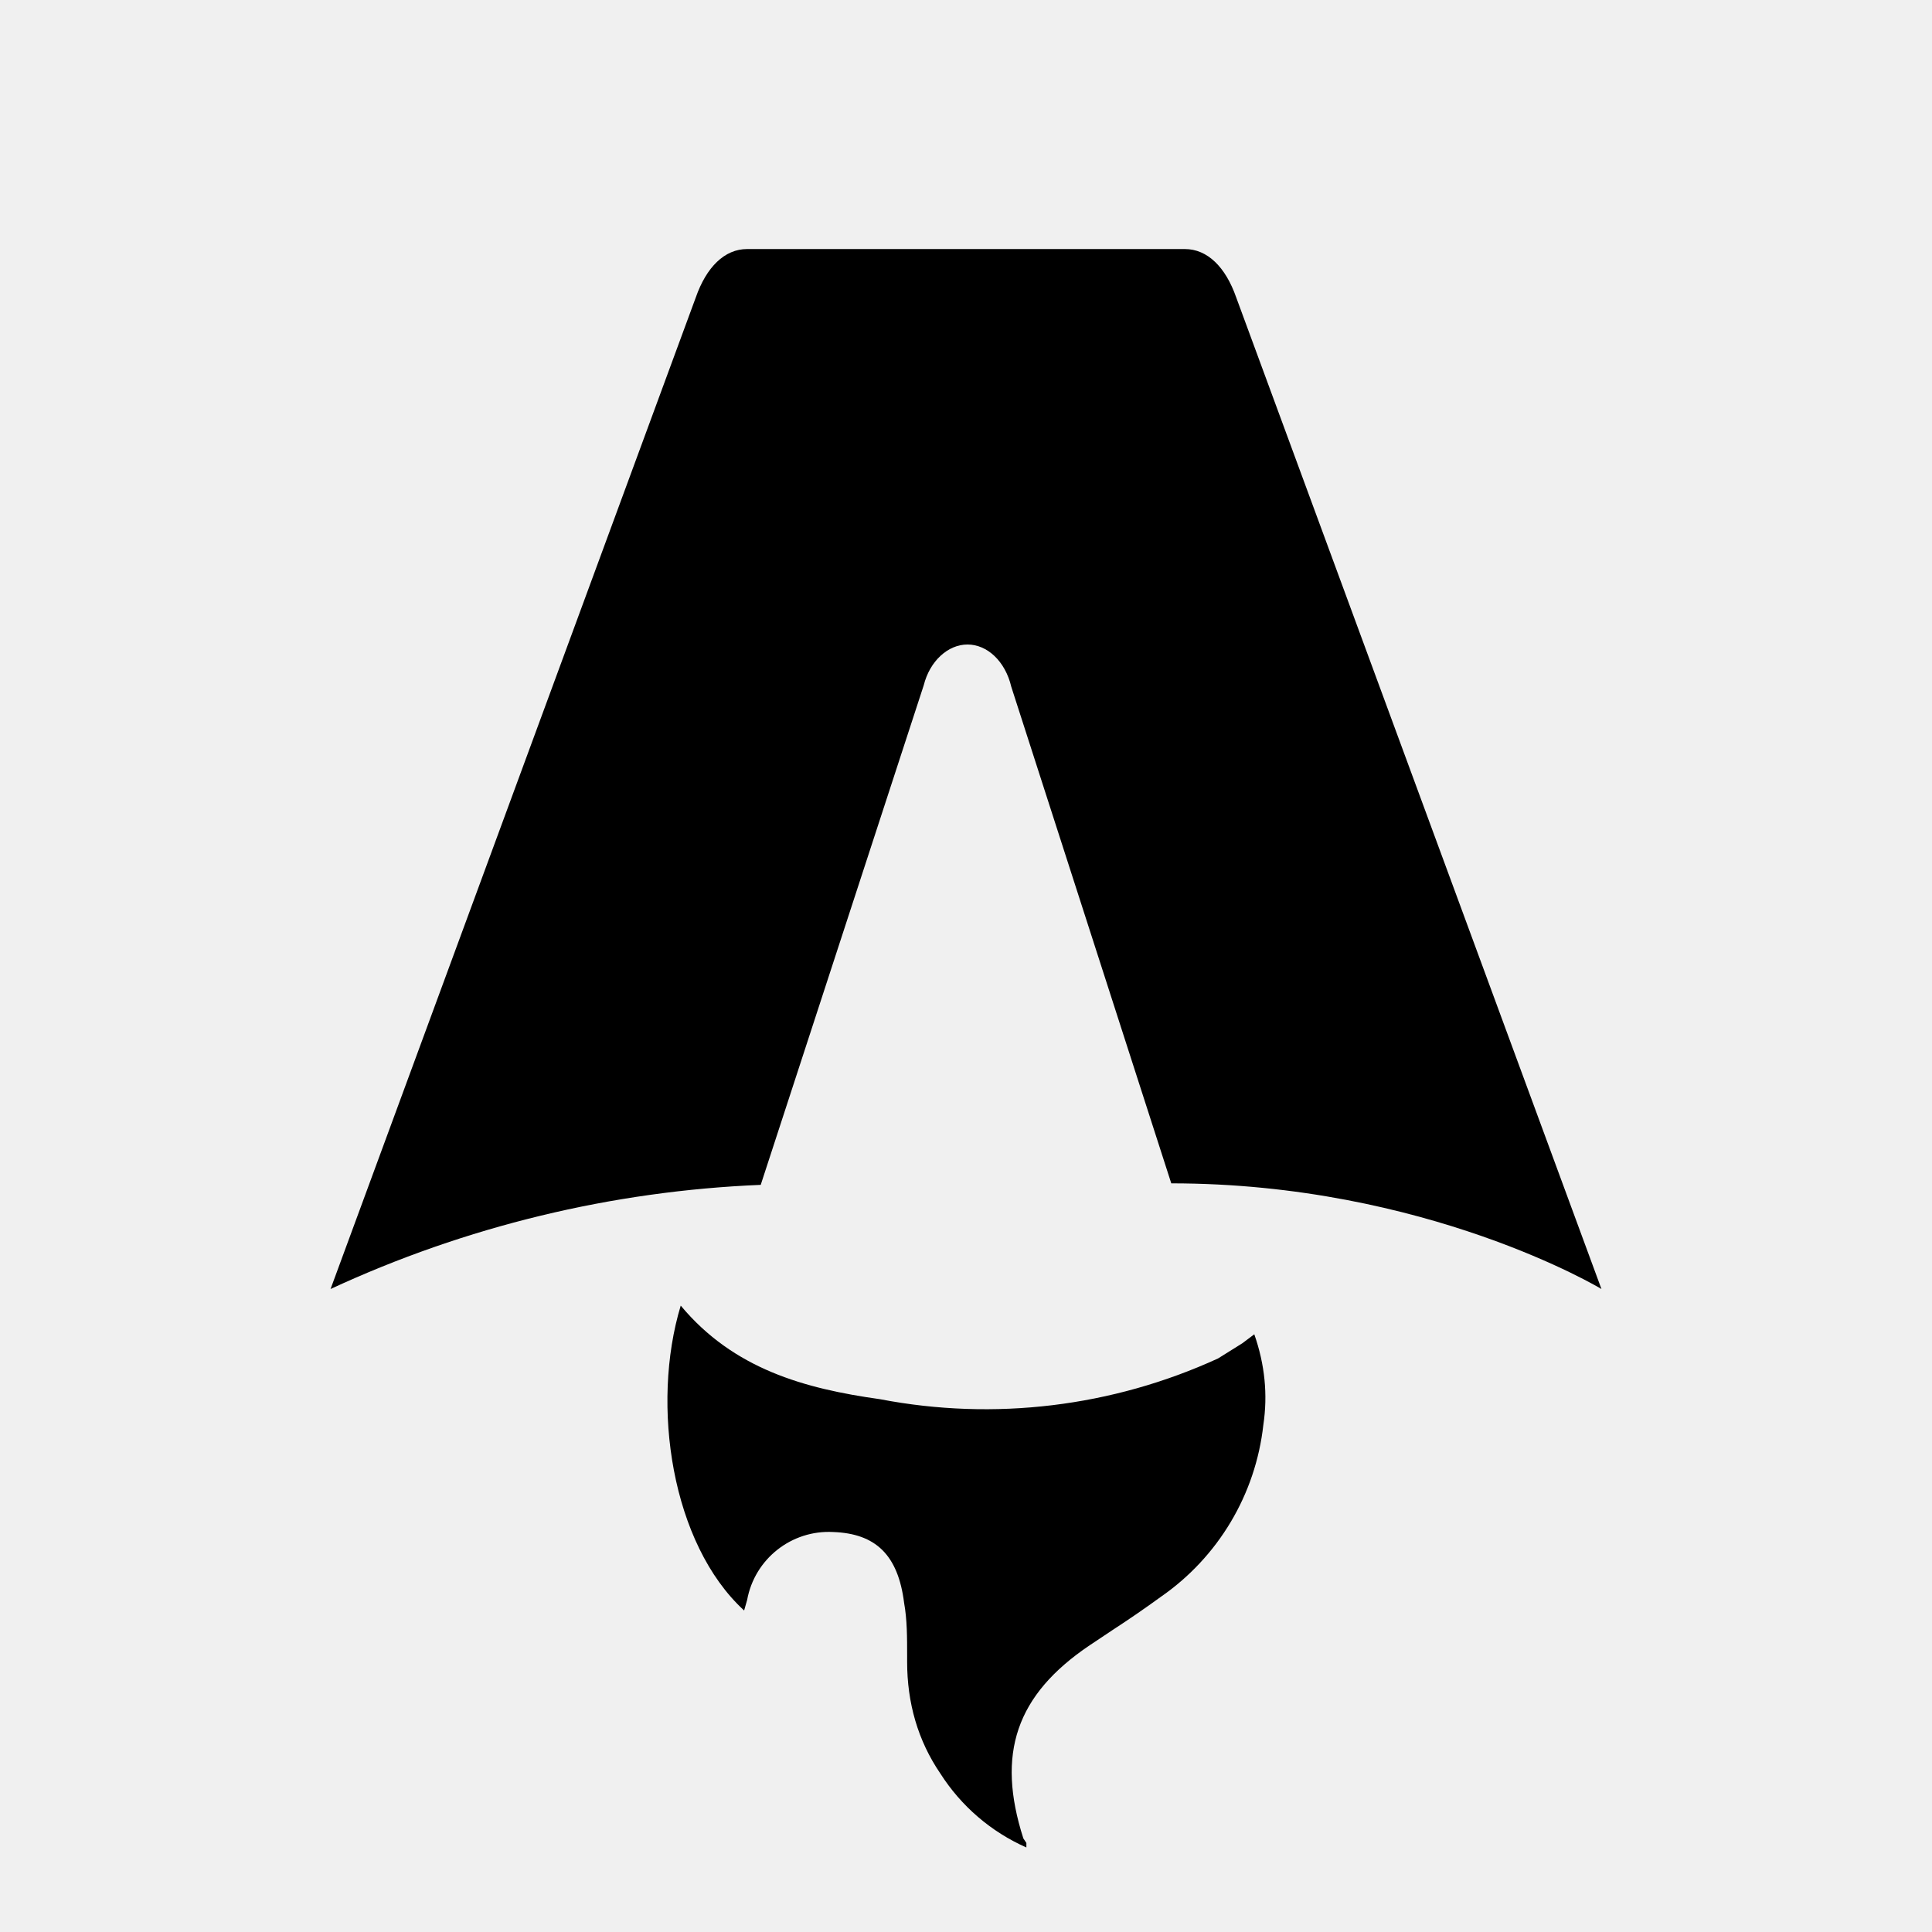
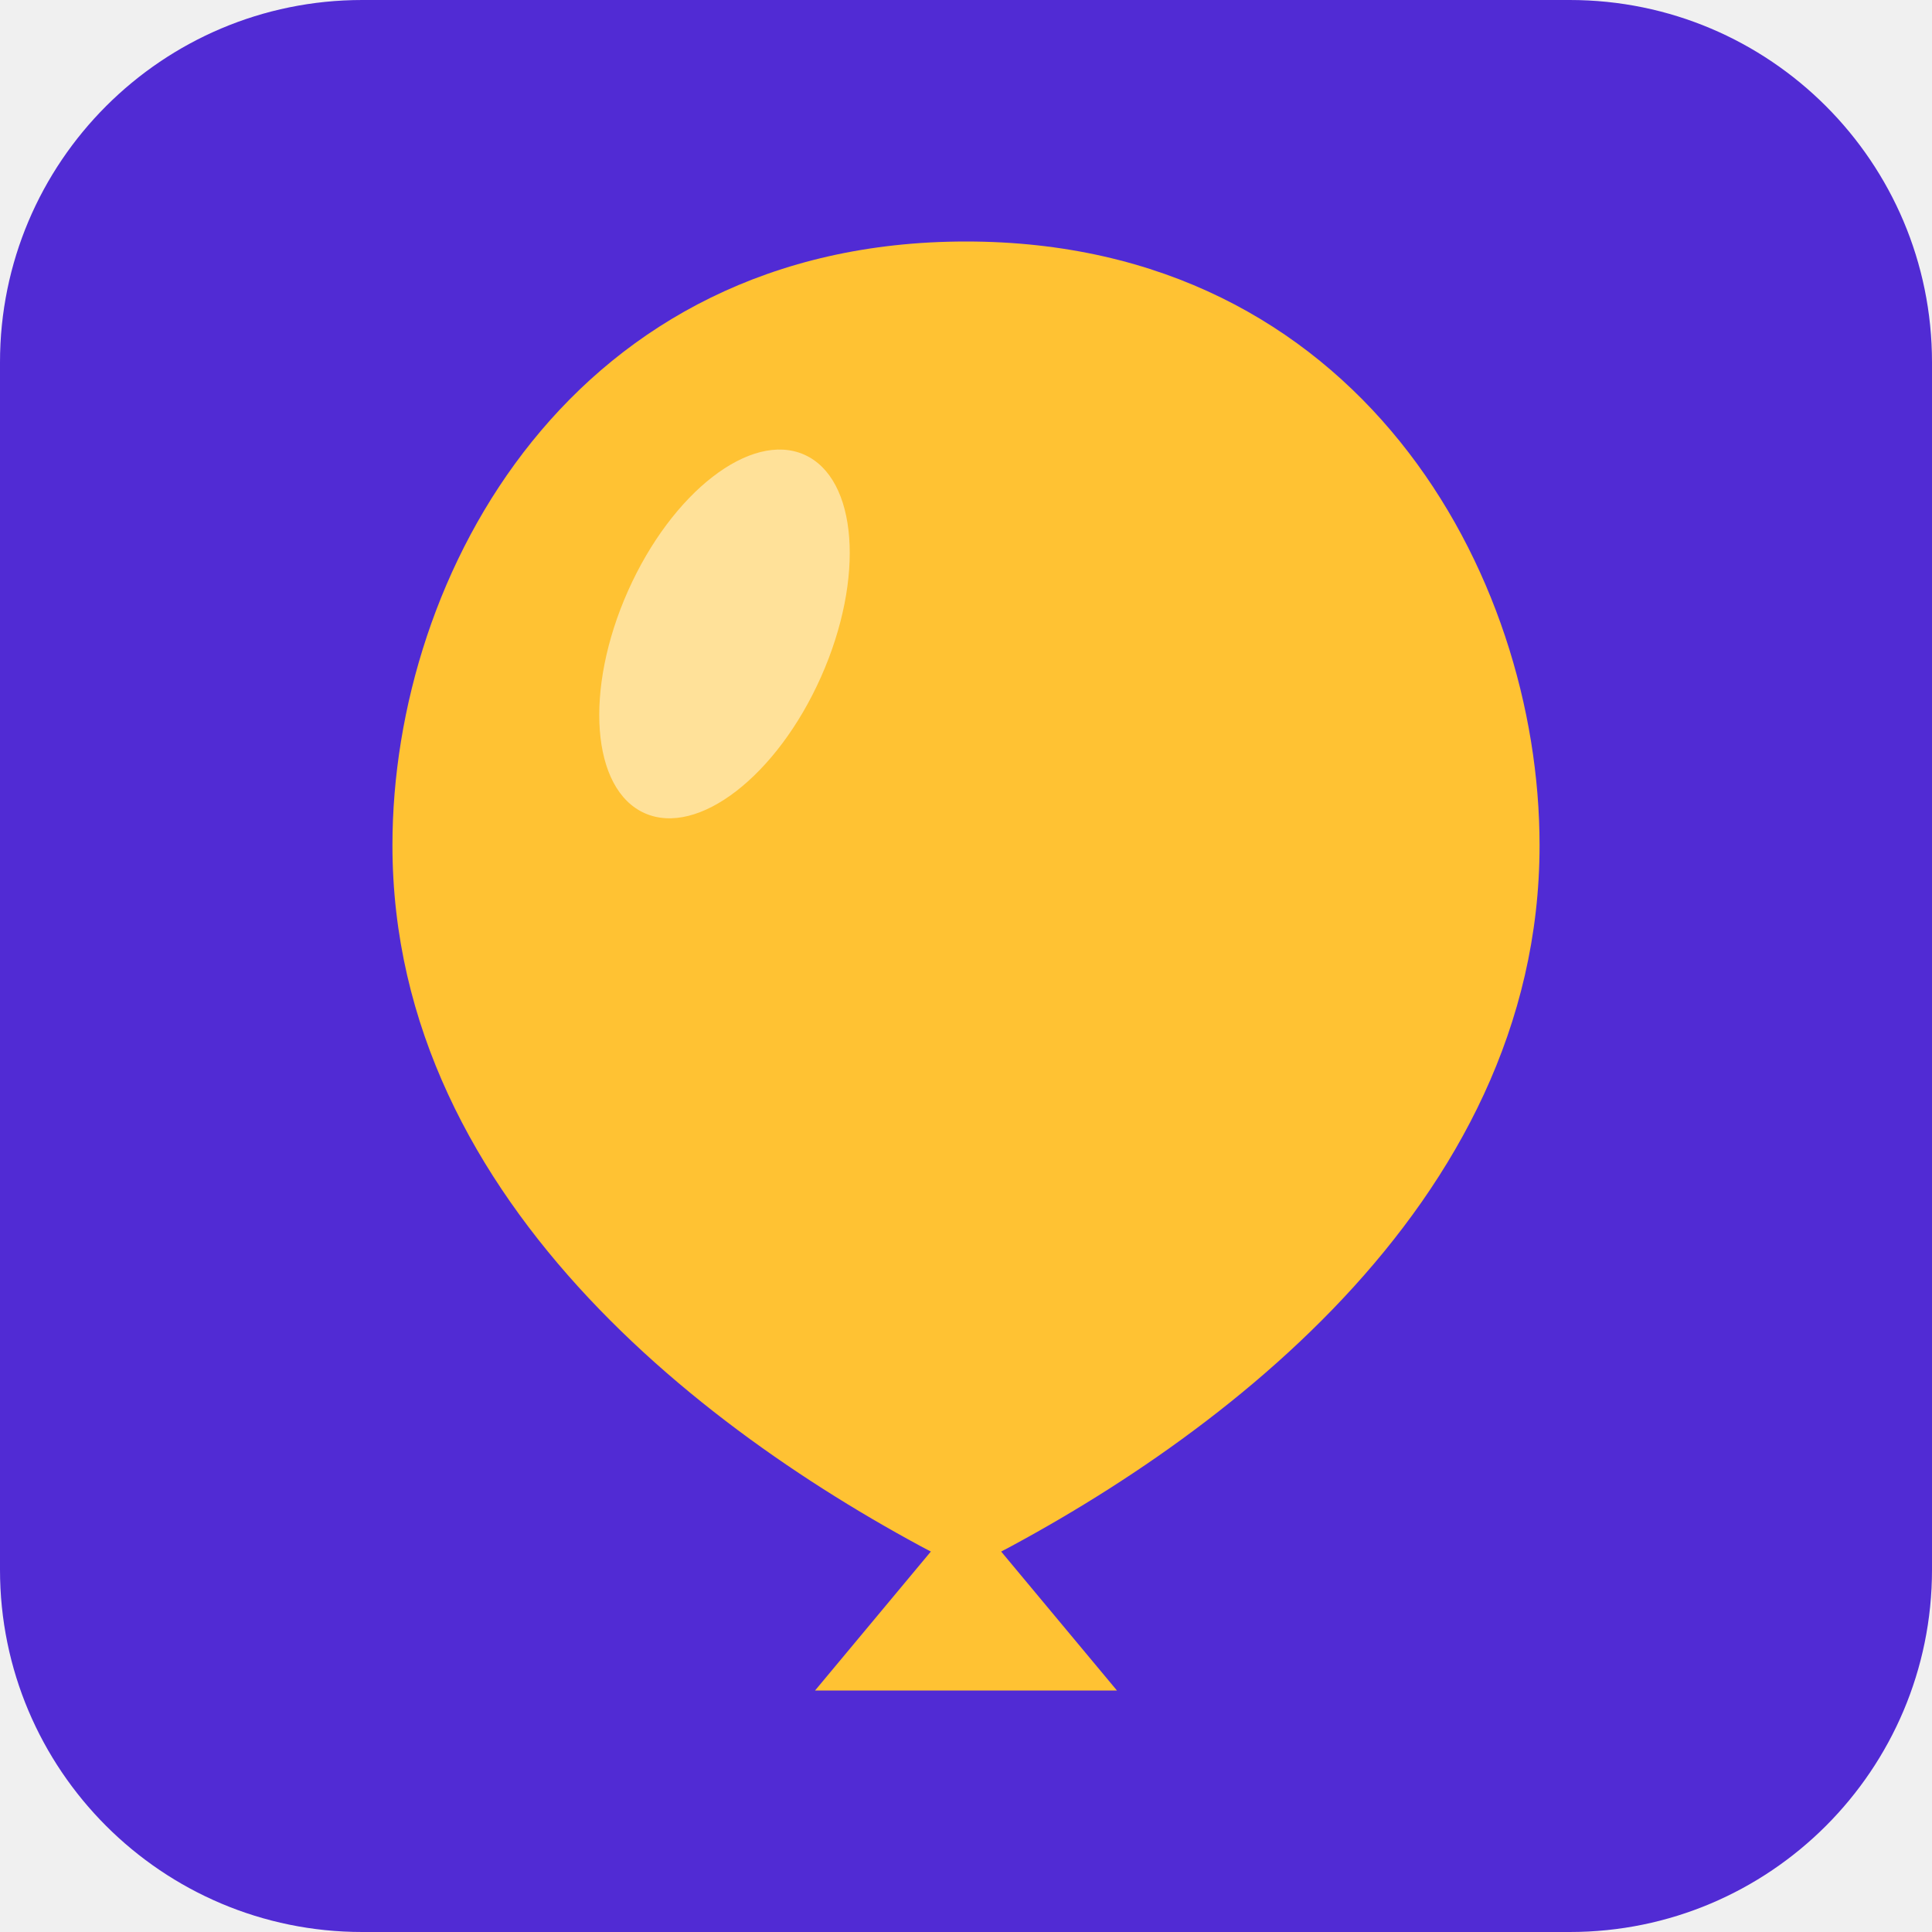
- <svg xmlns="http://www.w3.org/2000/svg" fill="none" viewBox="0 0 128 128">
-   <path d="M50.4 78.5a75.1 75.1 0 0 0-28.5 6.9l24.2-65.7c.7-2 1.9-3.2 3.4-3.2h29c1.5 0 2.7 1.2 3.4 3.2l24.2 65.7s-11.6-7-28.5-7L67 45.5c-.4-1.7-1.6-2.8-2.9-2.8-1.3 0-2.5 1.1-2.9 2.7L50.4 78.5Zm-1.1 28.2Zm-4.2-20.2c-2 6.6-.6 15.8 4.2 20.2a17.5 17.5 0 0 1 .2-.7 5.5 5.5 0 0 1 5.7-4.5c2.8.1 4.3 1.5 4.7 4.7.2 1.1.2 2.3.2 3.5v.4c0 2.7.7 5.2 2.2 7.4a13 13 0 0 0 5.7 4.9v-.3l-.2-.3c-1.8-5.6-.5-9.5 4.4-12.8l1.5-1a73 73 0 0 0 3.2-2.2 16 16 0 0 0 6.8-11.4c.3-2 .1-4-.6-6l-.8.6-1.6 1a37 37 0 0 1-22.4 2.7c-5-.7-9.7-2-13.2-6.2Z" />
-   <style>
-         path { fill: #000; }
-         @media (prefers-color-scheme: dark) {
-             path { fill: #FFF; }
-         }
-     </style>
+ <svg xmlns="http://www.w3.org/2000/svg" viewBox="0 0 64 64">
+   <rect width="64" height="64" rx="12" fill="#512bd4" />
+   <path fill="#ffc233" d="M32 8c13 0 19 11 19 20 0 12-11 20-19 24-8-4-19-12-19-24 0-9 6-20 19-20Z" />
+   <path fill="#ffc233" d="m27 56 5-6 5 6Z" />
+   <ellipse cx="24" cy="21" rx="3.5" ry="6.5" fill="#fff" fill-opacity=".5" transform="rotate(24 24 21)" />
</svg>
